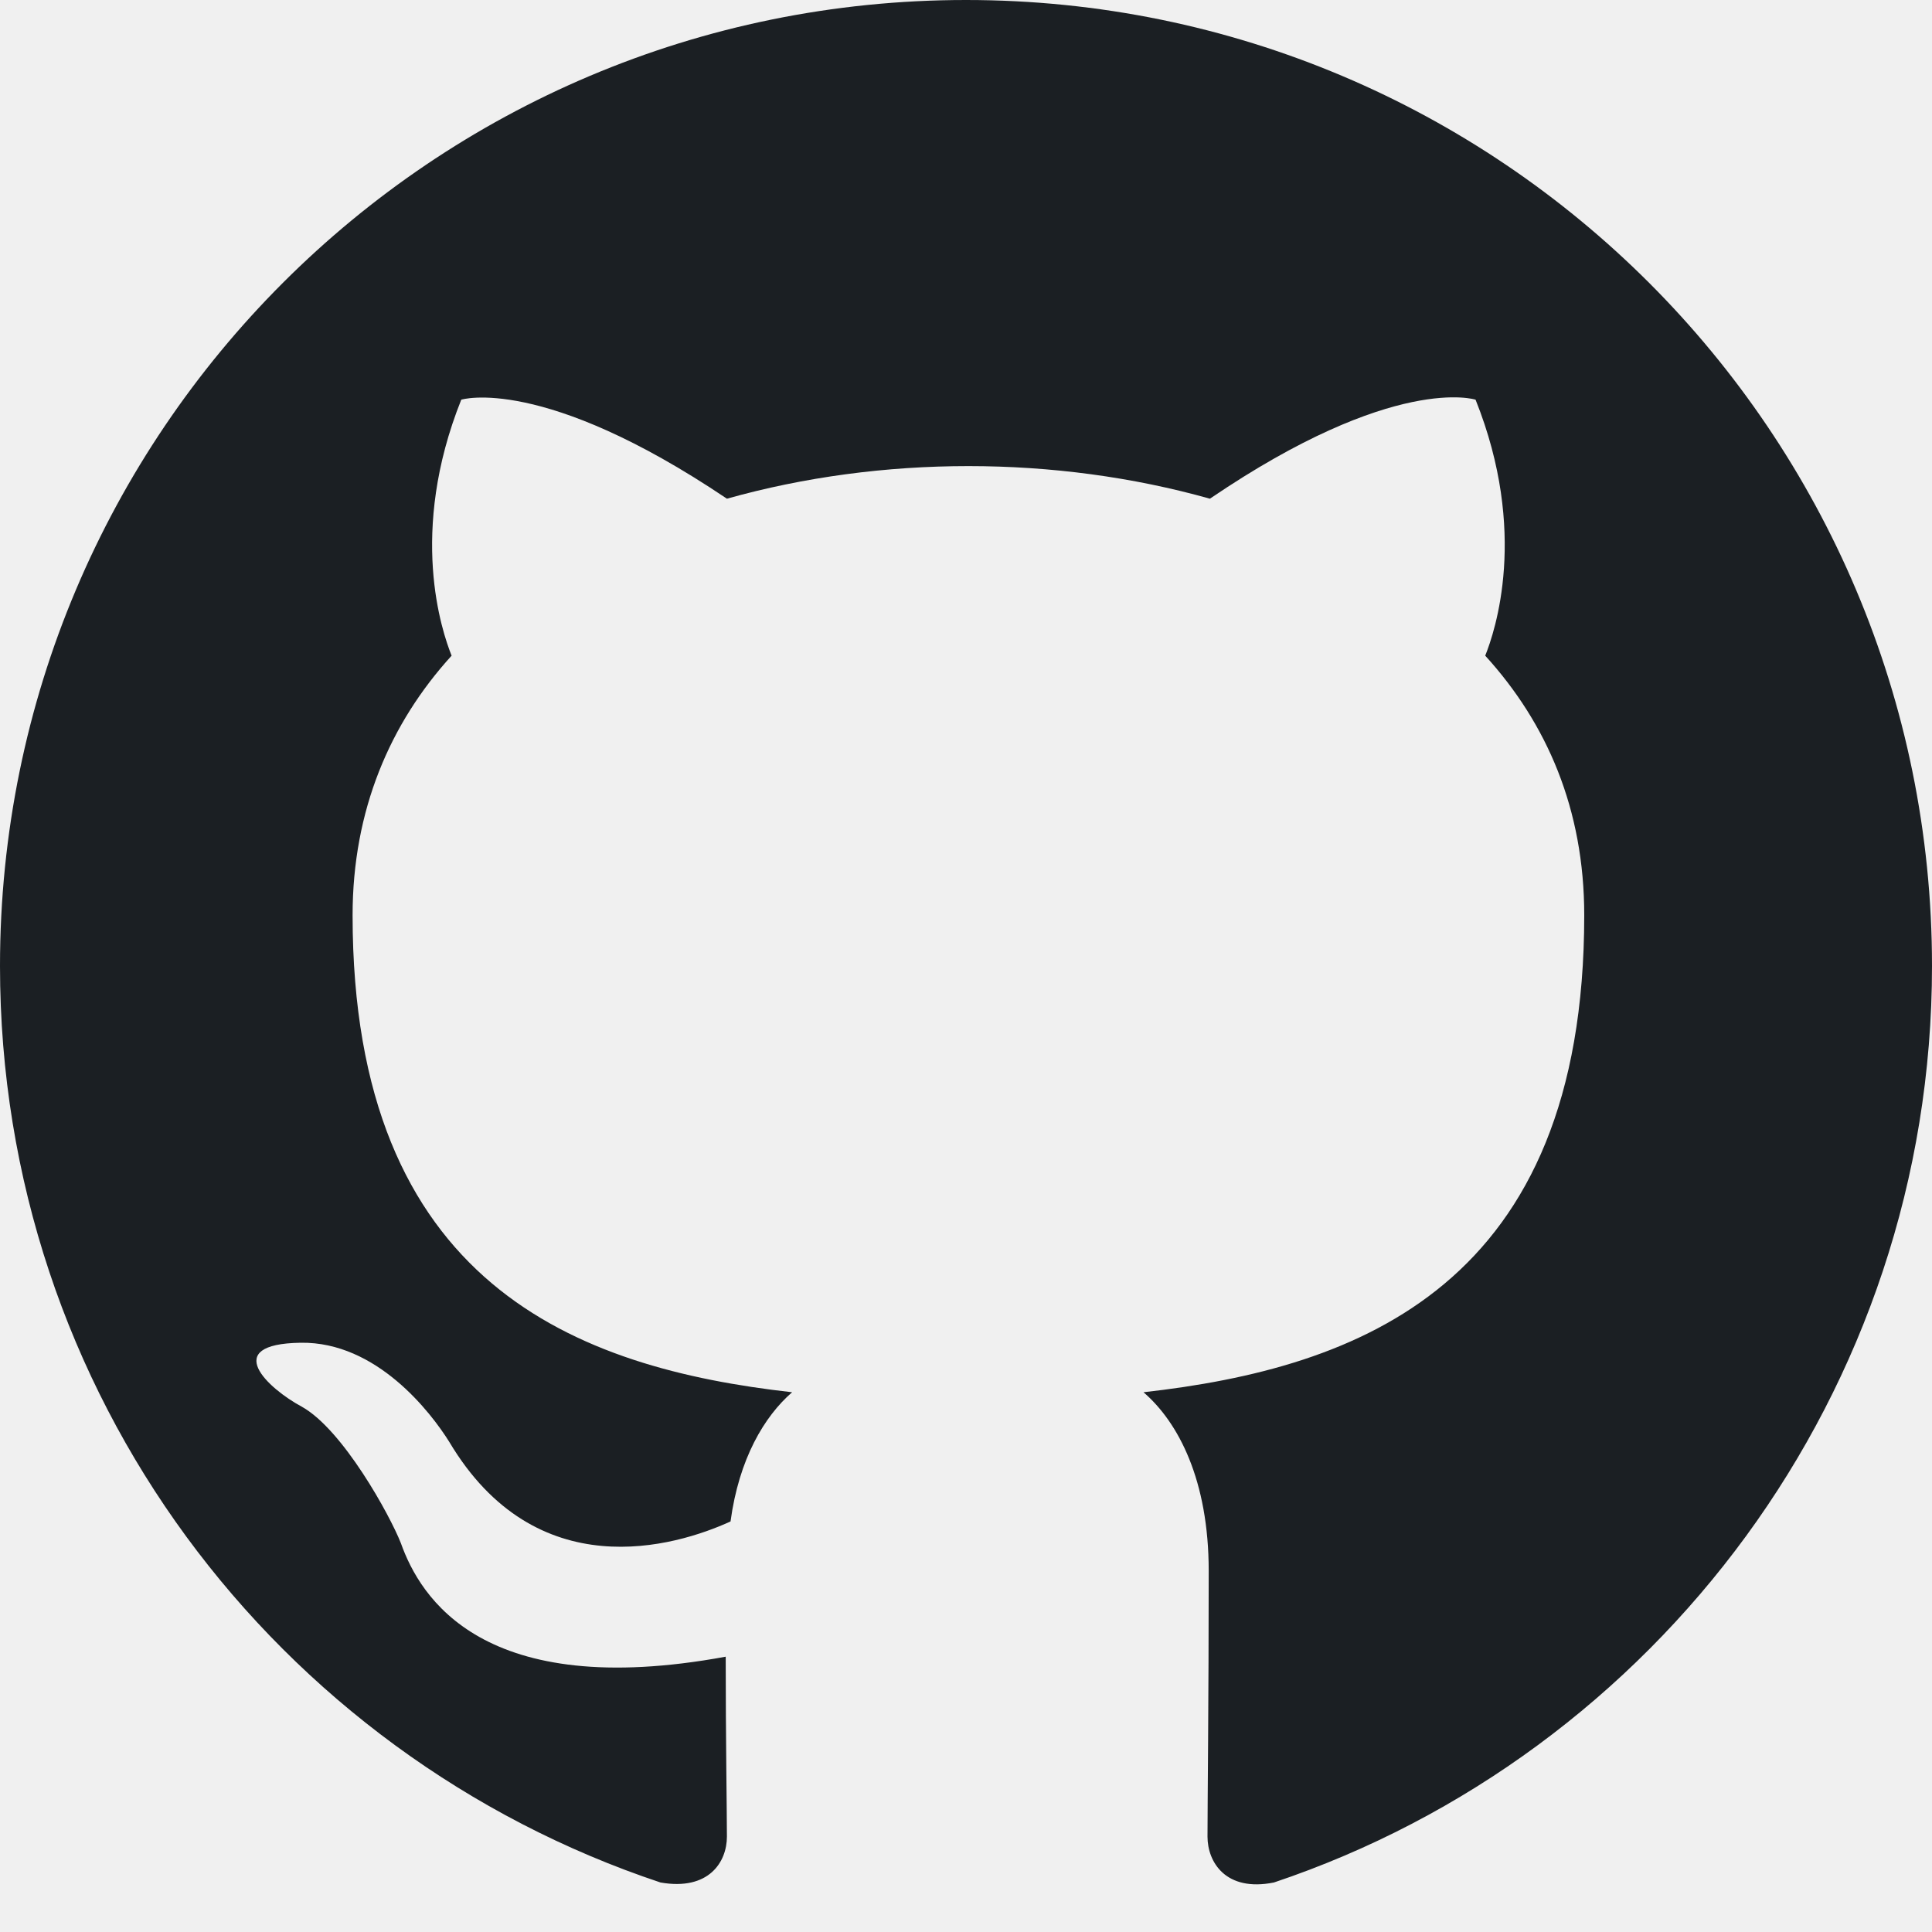
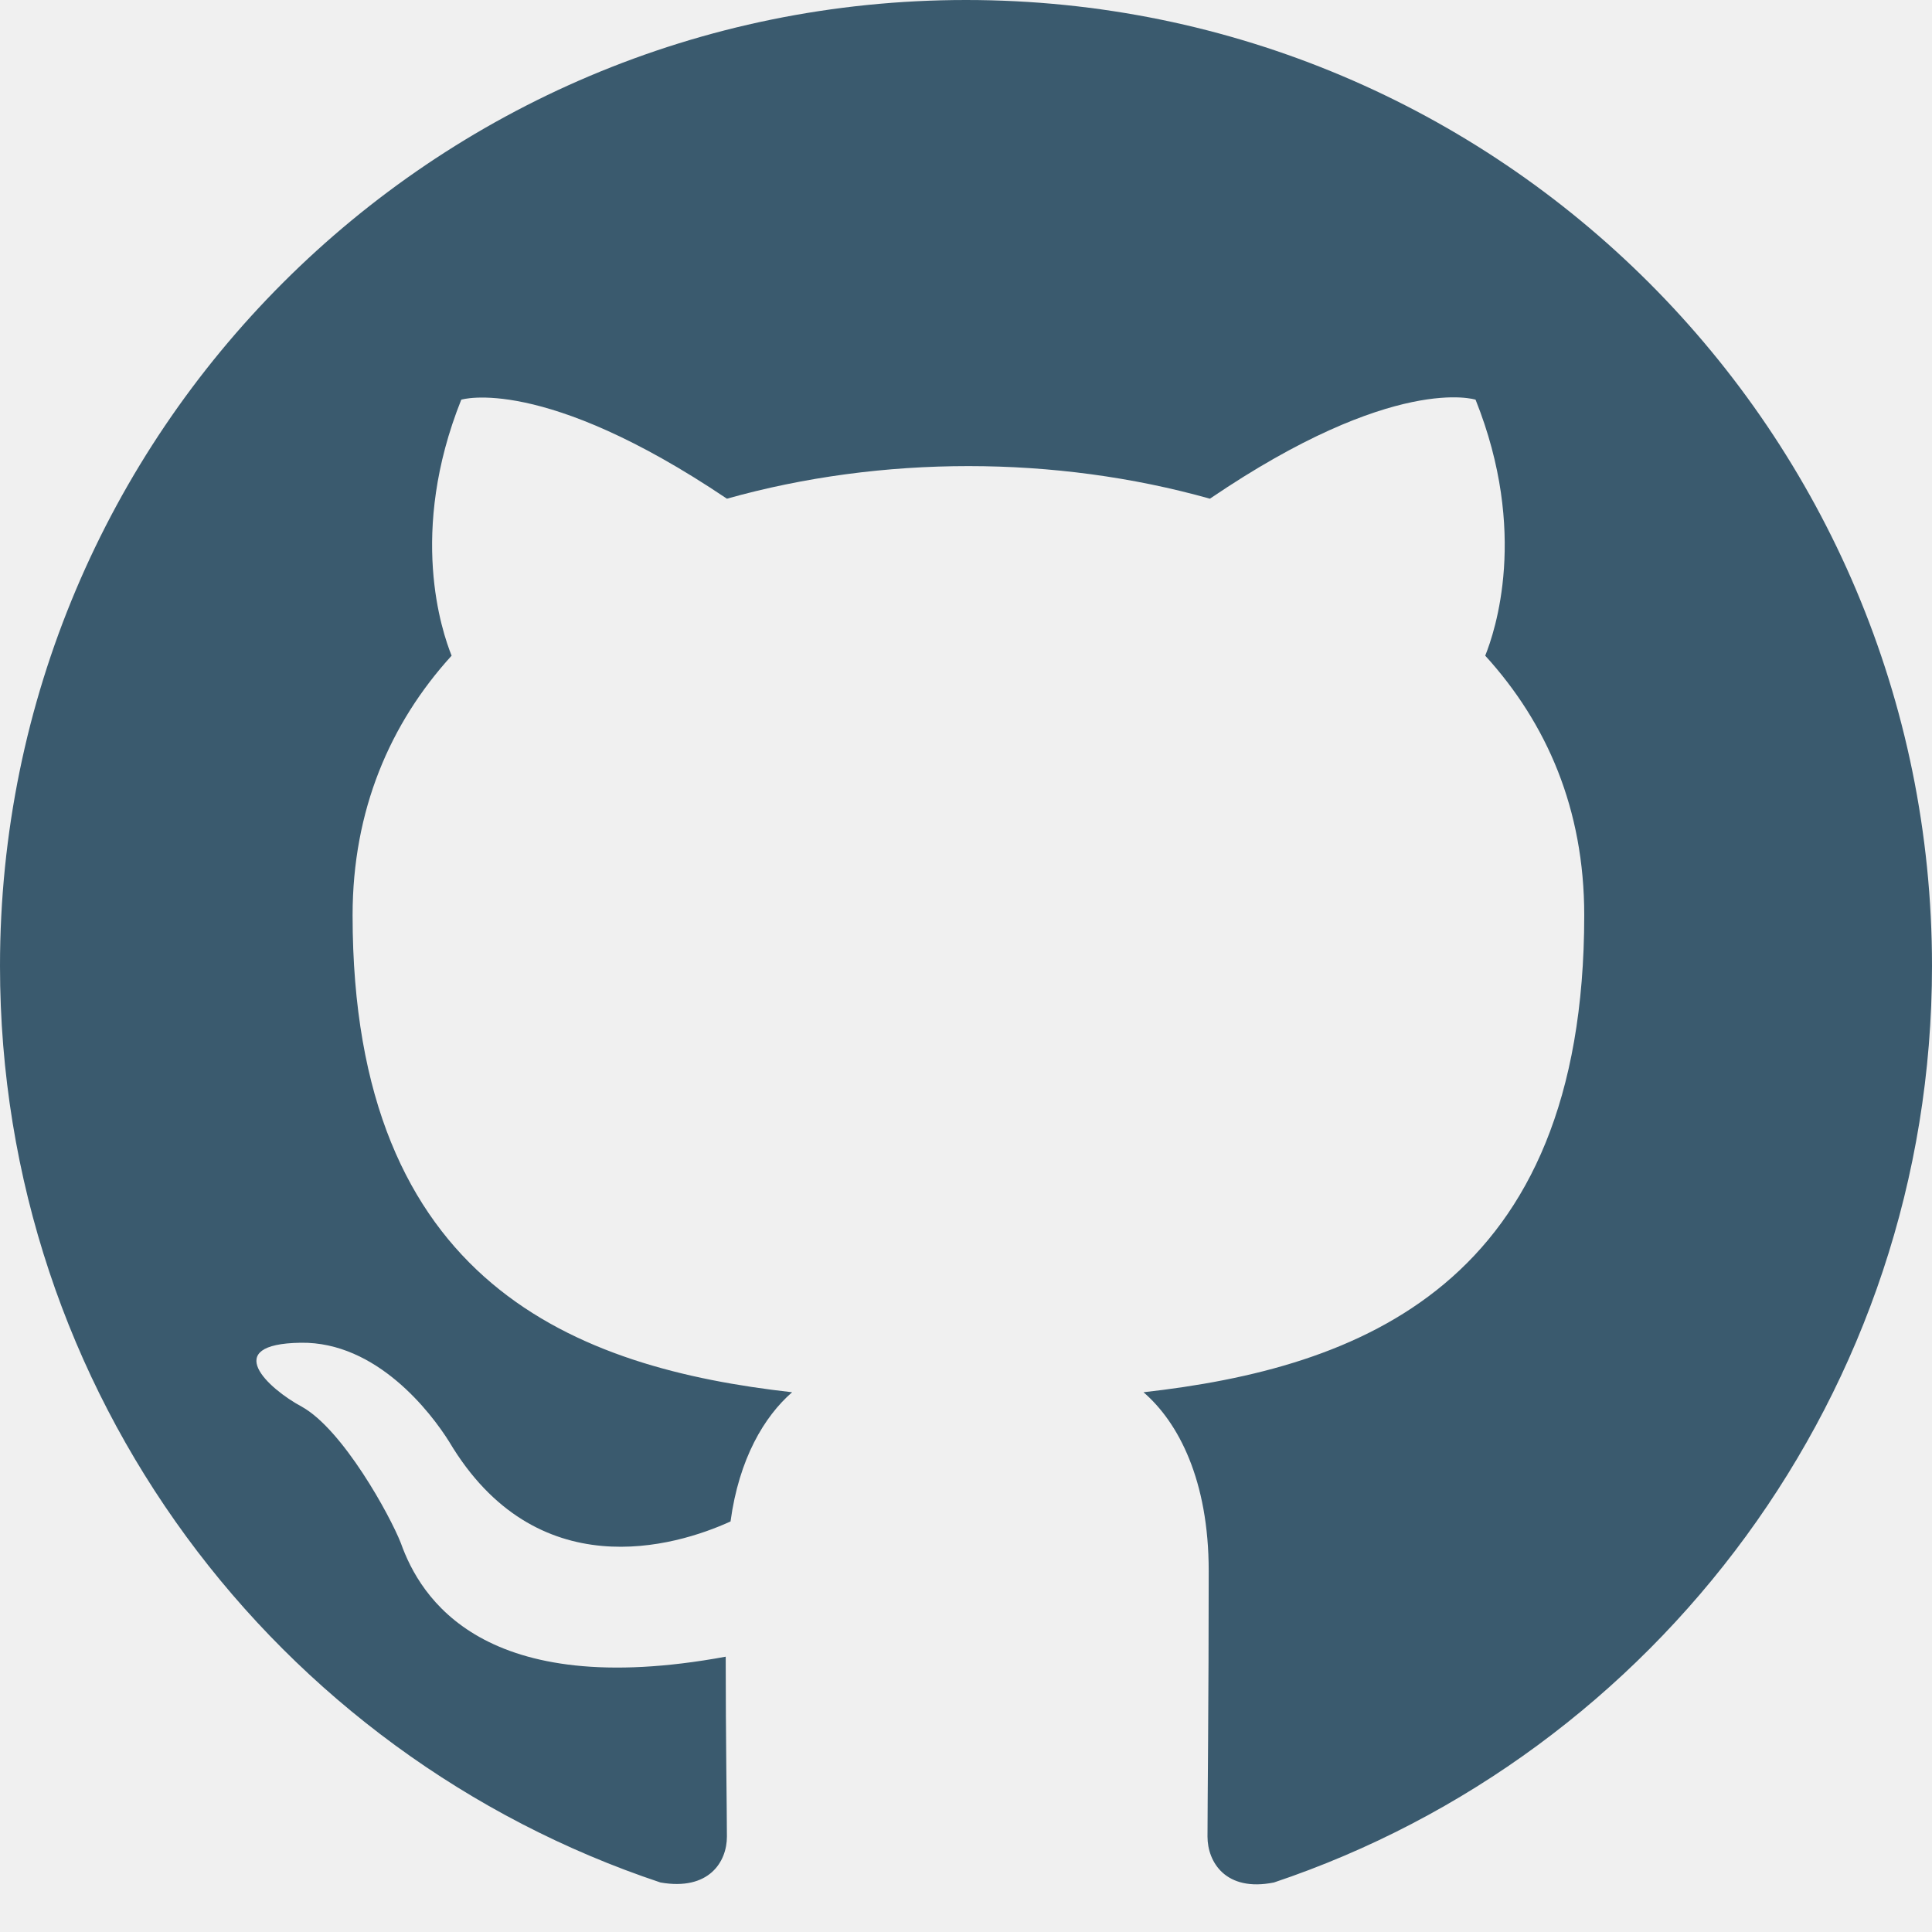
<svg xmlns="http://www.w3.org/2000/svg" width="40" height="40" viewBox="0 0 40 40" fill="none">
  <g clip-path="url(#clip0_21_350)">
-     <path fill-rule="evenodd" clip-rule="evenodd" d="M20 0C8.95 0 0 8.95 0 20C0 28.85 5.725 36.325 13.675 38.975C14.675 39.15 15.05 38.55 15.05 38.025C15.05 37.55 15.025 35.975 15.025 34.3C10 35.225 8.7 33.075 8.3 31.95C8.075 31.375 7.1 29.6 6.25 29.125C5.55 28.75 4.55 27.825 6.225 27.8C7.8 27.775 8.925 29.25 9.3 29.85C11.1 32.875 13.975 32.025 15.125 31.5C15.3 30.2 15.825 29.325 16.4 28.825C11.95 28.325 7.3 26.6 7.3 18.95C7.3 16.775 8.075 14.975 9.35 13.575C9.15 13.075 8.45 11.025 9.55 8.275C9.55 8.275 11.225 7.75 15.05 10.325C16.65 9.875 18.35 9.65 20.05 9.65C21.75 9.65 23.45 9.875 25.05 10.325C28.875 7.725 30.55 8.275 30.55 8.275C31.65 11.025 30.95 13.075 30.75 13.575C32.025 14.975 32.8 16.75 32.8 18.95C32.8 26.625 28.125 28.325 23.675 28.825C24.4 29.45 25.025 30.65 25.025 32.525C25.025 35.2 25 37.35 25 38.025C25 38.55 25.375 39.175 26.375 38.975C34.275 36.325 40 28.825 40 20C40 8.95 31.05 0 20 0Z" fill="#1B1F23" />
+     <path fill-rule="evenodd" clip-rule="evenodd" d="M20 0C8.95 0 0 8.95 0 20C0 28.85 5.725 36.325 13.675 38.975C14.675 39.15 15.05 38.55 15.05 38.025C15.05 37.55 15.025 35.975 15.025 34.3C10 35.225 8.7 33.075 8.3 31.95C8.075 31.375 7.1 29.6 6.25 29.125C5.55 28.75 4.55 27.825 6.225 27.8C7.8 27.775 8.925 29.25 9.3 29.85C11.1 32.875 13.975 32.025 15.125 31.5C15.3 30.2 15.825 29.325 16.4 28.825C11.95 28.325 7.3 26.6 7.3 18.95C7.3 16.775 8.075 14.975 9.35 13.575C9.15 13.075 8.45 11.025 9.55 8.275C9.55 8.275 11.225 7.75 15.05 10.325C16.65 9.875 18.35 9.65 20.05 9.65C21.75 9.65 23.45 9.875 25.05 10.325C28.875 7.725 30.55 8.275 30.55 8.275C31.65 11.025 30.95 13.075 30.75 13.575C32.025 14.975 32.8 16.75 32.8 18.95C32.8 26.625 28.125 28.325 23.675 28.825C24.4 29.45 25.025 30.65 25.025 32.525C25.025 35.2 25 37.35 25 38.025C25 38.55 25.375 39.175 26.375 38.975C34.275 36.325 40 28.825 40 20C40 8.95 31.05 0 20 0Z" fill="#3A5A6E" />
  </g>
  <defs>
    <clipPath id="clip0_21_350">
      <rect width="40" height="40" fill="white" />
    </clipPath>
  </defs>
</svg>
